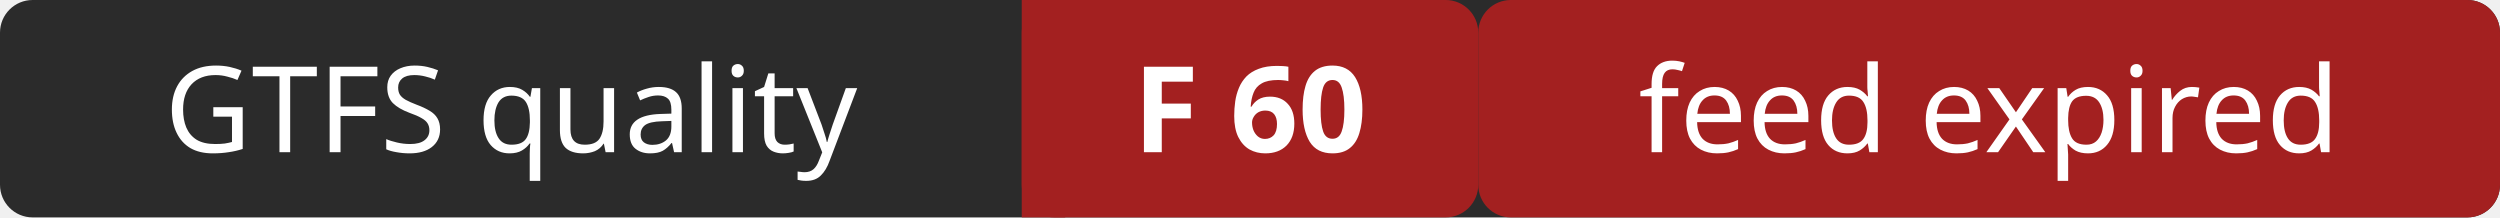
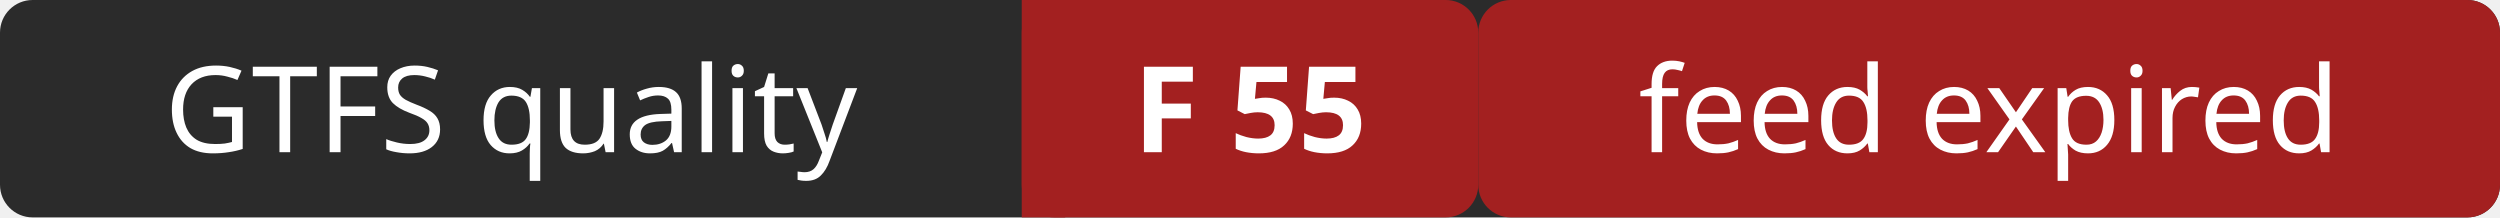
- <svg xmlns="http://www.w3.org/2000/svg" width="230" height="20" role="img" aria-label="GTFS quality: F 60 (feed expired)">
+ <svg xmlns="http://www.w3.org/2000/svg" width="230" height="20" role="img" aria-label="GTFS quality: F 55 (feed expired)">
  <rect width="230" height="20" rx="3" fill="#2b2b2b" />
  <rect x="94" width="42" height="20" rx="3" fill="#a32020" />
  <rect x="94" width="4" height="20" fill="#a32020" />
  <rect x="136" width="94" height="20" rx="3" fill="#a32020" />
  <g fill="#ffffff" font-family="Verdana,Geneva,sans-serif" font-size="11" text-anchor="middle">
    <text x="47" y="14">GTFS quality</text>
-     <text x="115" y="14" font-weight="bold">F 60</text>
+     <text x="115" y="14" font-weight="bold">F 55</text>
    <text x="183" y="14">feed expired</text>
  </g>
</svg>
